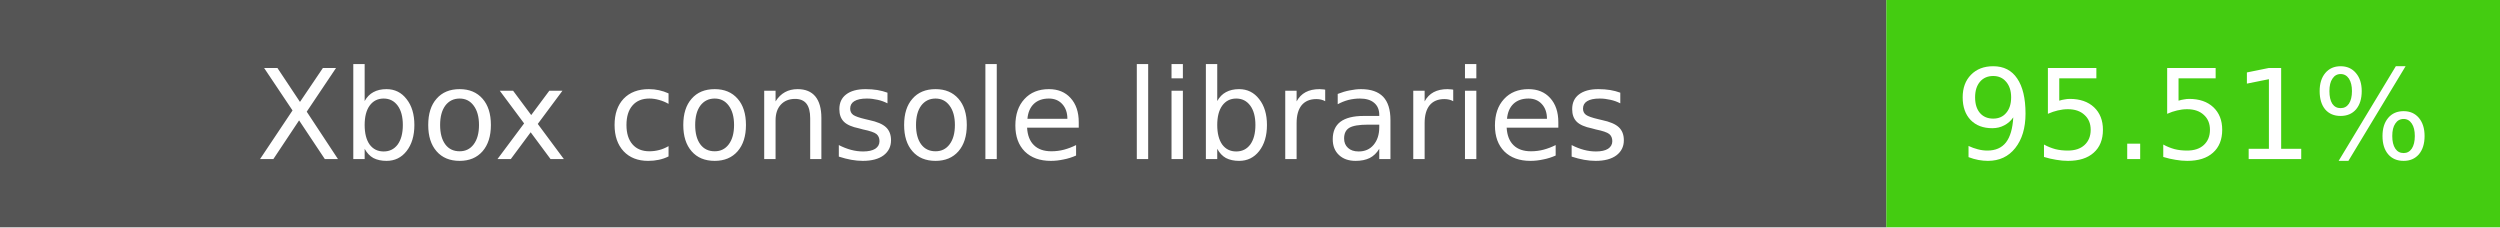
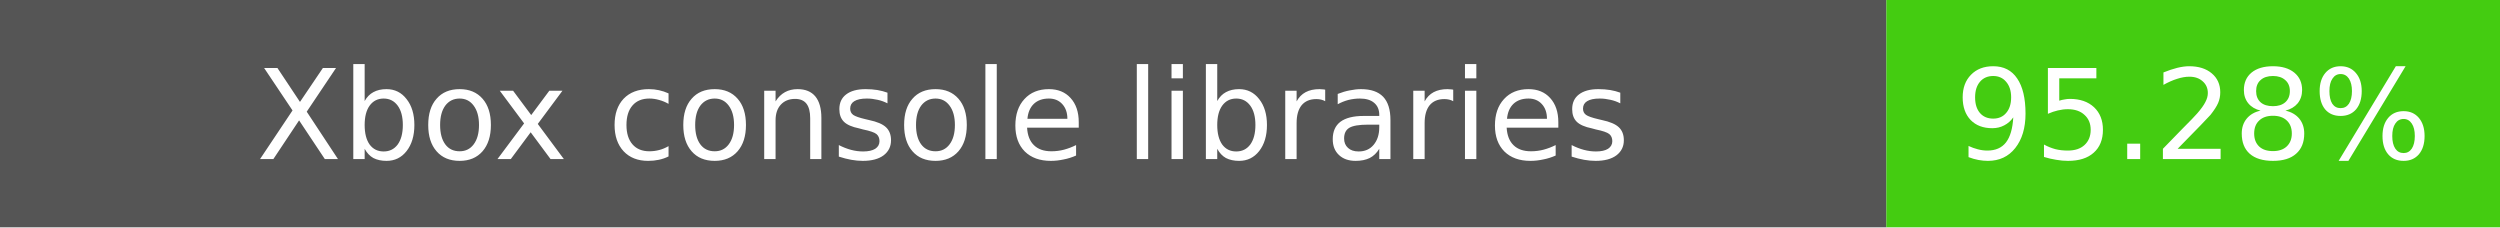
- <svg xmlns="http://www.w3.org/2000/svg" width="220" height="20" role="img" aria-label="Xbox console libraries: 95.51%">
+ <svg xmlns="http://www.w3.org/2000/svg" width="220" height="20" role="img" aria-label="Xbox console libraries: 95.28%">
  <rect width="166" height="20" fill="#555" />
  <rect x="166" width="54" height="20" fill="#4c1" />
  <g fill="#fff" font-family="Verdana,DejaVu Sans,sans-serif" font-size="11" text-anchor="middle">
    <text x="83.0" y="14">Xbox console libraries</text>
-     <text x="193.0" y="14">95.51%</text>
+     <text x="193.0" y="14">95.28%</text>
  </g>
</svg>
